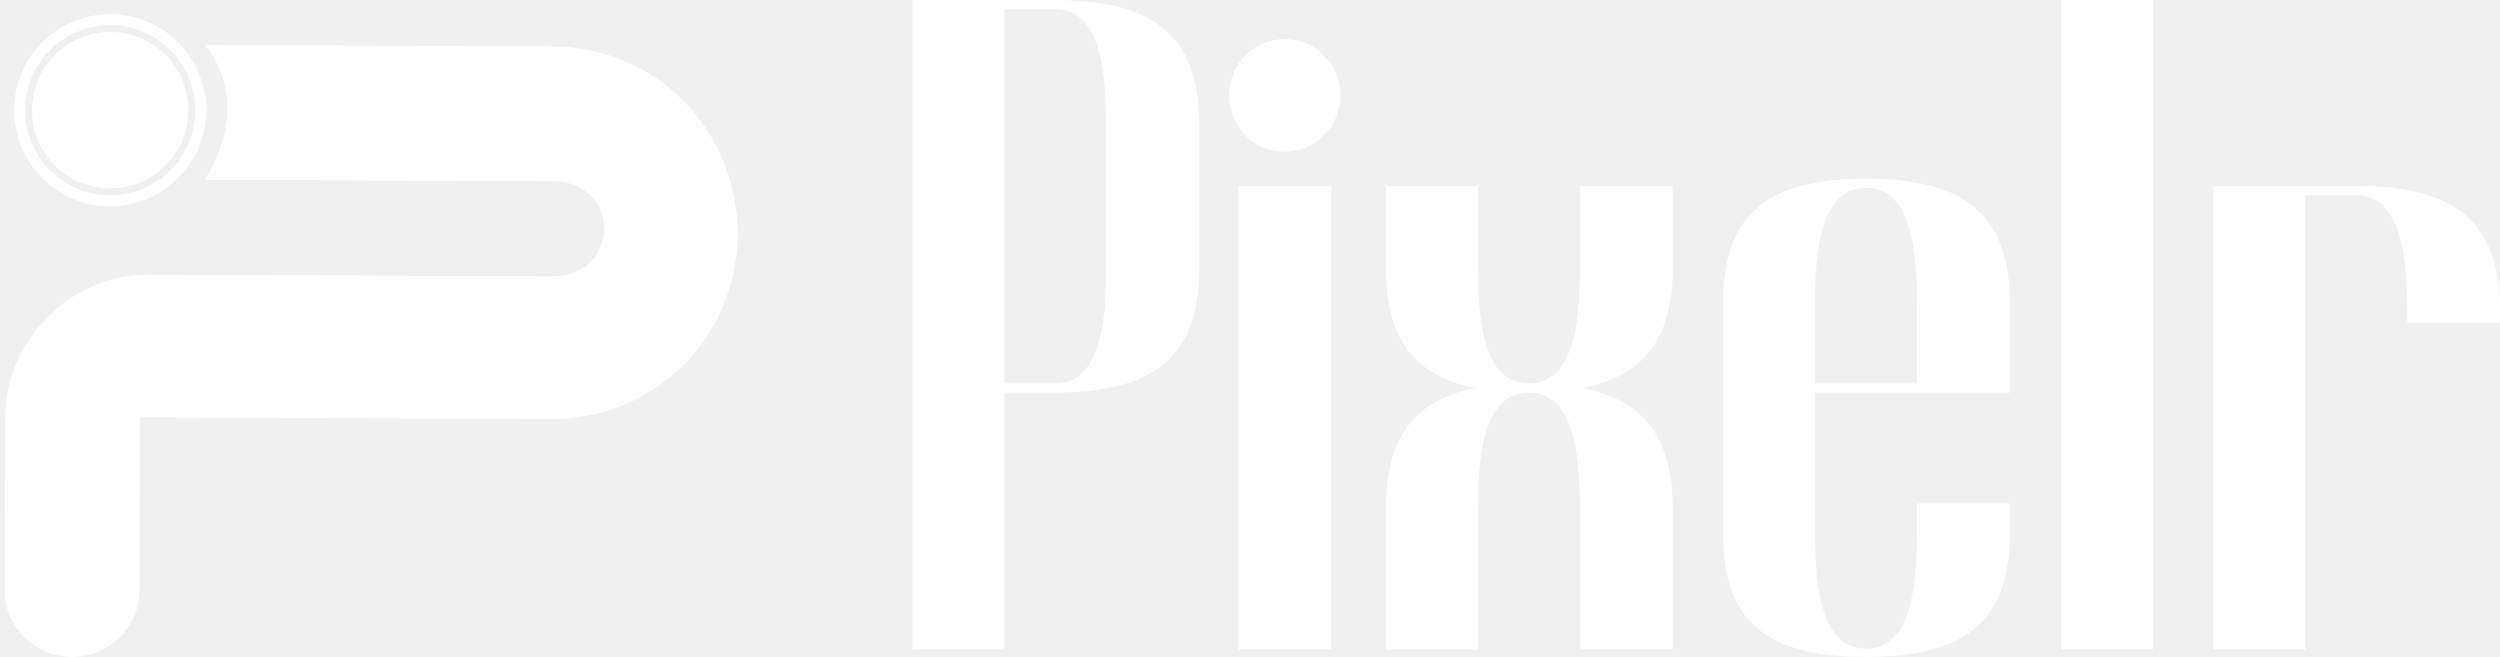
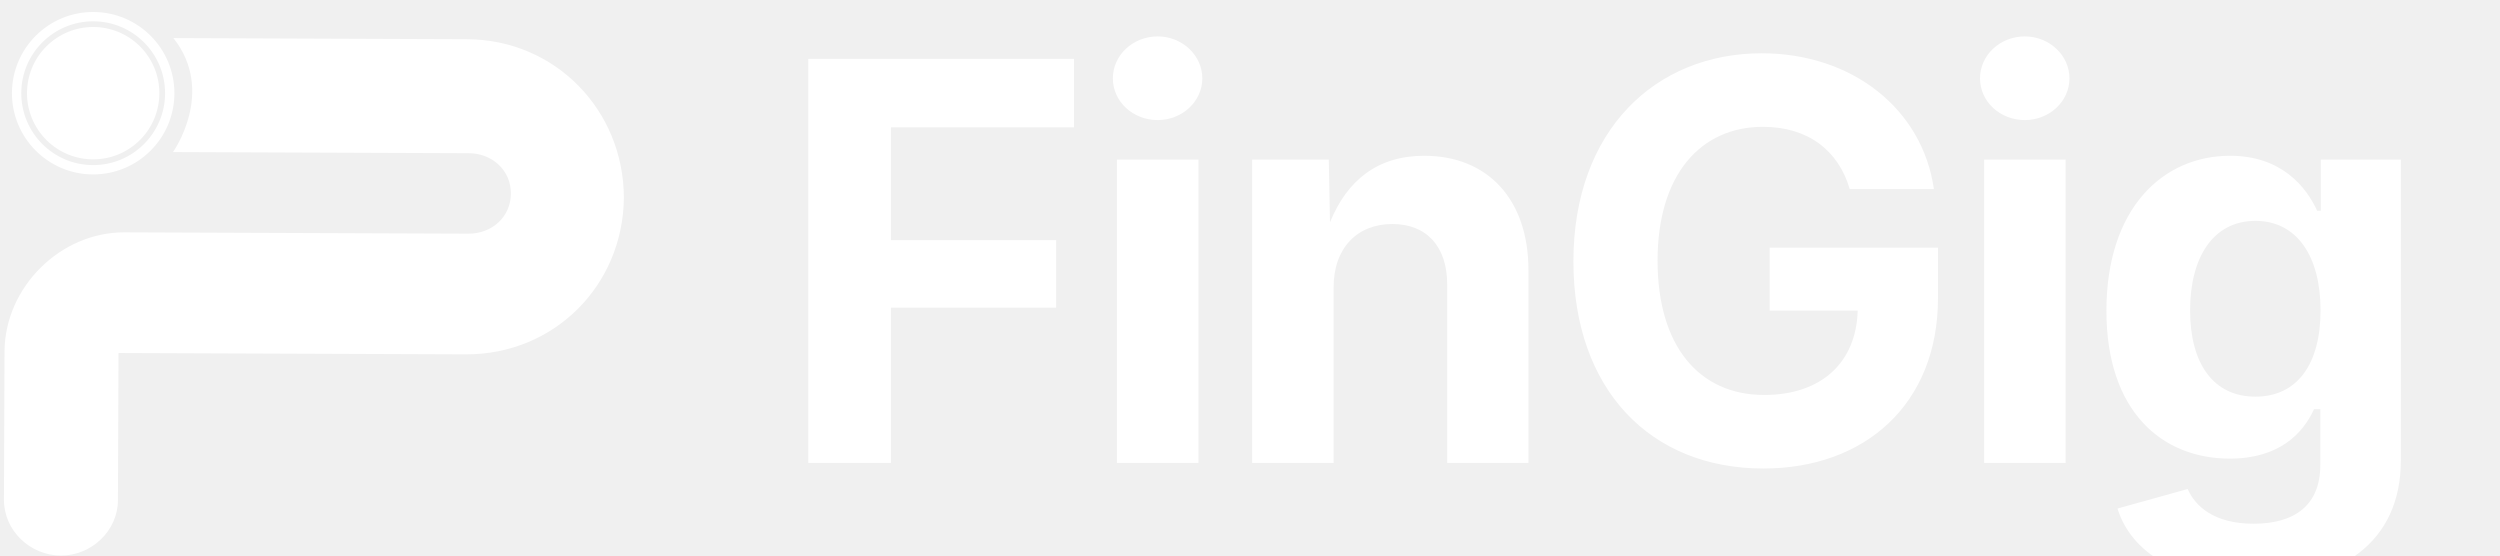
- <svg xmlns="http://www.w3.org/2000/svg" width="137" height="36" viewBox="0 0 137 36" fill="none">
-   <path d="M50 0H57.982C63.371 0.051 65.709 2.091 65.709 6.782V14.787C65.709 19.428 63.371 21.467 57.982 21.518H55.033V35.592H50V0ZM60.625 14.787V6.782C60.625 2.193 59.609 0.51 57.829 0.51H55.033V21.009H57.829C59.609 21.009 60.625 19.326 60.625 14.787Z" fill="white" />
-   <path d="M70.41 8.312C68.682 8.312 67.36 6.935 67.36 5.201C67.36 3.518 68.682 2.142 70.41 2.142C72.088 2.142 73.461 3.518 73.461 5.201C73.461 6.935 72.088 8.312 70.41 8.312ZM67.868 10.198H72.952V35.592H67.868V10.198Z" fill="white" />
-   <path d="M91.664 14.787C91.664 18.51 90.088 20.601 86.733 21.264C90.088 21.926 91.664 24.017 91.664 27.79V35.592H86.581V27.79C86.581 23.201 85.564 21.518 83.784 21.518C82.005 21.518 80.988 23.201 80.988 27.79V35.592H75.955V27.79C75.955 24.017 77.48 21.926 80.836 21.264C77.48 20.601 75.955 18.51 75.955 14.787V10.198H80.988V14.787C80.988 19.326 82.005 21.009 83.784 21.009C85.564 21.009 86.581 19.326 86.581 14.787V10.198H91.664V14.787Z" fill="white" />
-   <path d="M110.135 29.269C110.135 34.011 107.745 36 102.254 36C96.764 36 94.425 34.011 94.425 29.269V16.572C94.425 11.83 96.764 9.79 102.254 9.79C107.745 9.79 110.135 11.83 110.135 16.572V21.518H99.458V29.269C99.458 33.858 100.475 35.541 102.254 35.541C104.034 35.541 105.051 33.858 105.051 29.269V27.586H110.135V29.269ZM99.458 21.009H105.051V16.572C105.051 11.983 104.034 10.3 102.254 10.3C100.475 10.3 99.458 11.983 99.458 16.572V21.009Z" fill="white" />
-   <path d="M112.95 0H117.983V35.592H112.95V0Z" fill="white" />
-   <path d="M121.291 10.198H129.222C134.661 10.198 137 12.289 137 16.98V17.694H131.916V16.98C131.916 12.391 130.899 10.708 129.12 10.708H126.324V35.592H121.291V10.198Z" fill="white" />
+ <svg xmlns="http://www.w3.org/2000/svg" width="162" height="36" viewBox="0 0 162 36" fill="none">
  <path d="M8.773 9.341C10.597 7.831 10.852 5.128 9.341 3.303C7.831 1.479 5.128 1.224 3.303 2.735C1.479 4.245 1.224 6.948 2.735 8.773C4.245 10.597 6.948 10.852 8.773 9.341Z" fill="white" />
  <path d="M6.058 0.777C3.151 0.765 0.786 3.113 0.774 6.019C0.763 8.926 3.11 11.291 6.017 11.303C8.924 11.314 11.289 8.967 11.301 6.06C11.312 3.153 8.965 0.788 6.058 0.777ZM6.019 10.698C3.446 10.689 1.369 8.595 1.379 6.022C1.389 3.449 3.483 1.371 6.056 1.381C8.629 1.391 10.706 3.485 10.697 6.058C10.686 8.631 8.593 10.709 6.019 10.698Z" fill="white" />
  <path d="M40.429 12.887C40.429 12.865 40.427 12.843 40.427 12.821C40.371 18.516 35.89 22.984 30.185 22.962L7.679 22.875L7.642 32.414C7.635 34.402 5.924 36.008 3.935 36C1.947 35.992 0.249 34.374 0.256 32.385L0.293 22.784C0.31 18.621 3.906 15.039 8.069 15.056L30.359 15.142C31.871 15.148 33.1 14.057 33.106 12.546C33.112 11.034 31.891 9.934 30.38 9.928L11.21 9.854C11.21 9.854 13.997 5.954 11.238 2.468L30.264 2.542C35.969 2.564 40.415 7.125 40.427 12.821C40.428 12.799 40.429 12.777 40.429 12.755L40.429 12.887Z" fill="white" />
+   <text x="50" y="30" font-family="'Inter Tight','Inter',Arial,Helvetica,sans-serif" font-size="36" font-weight="700" letter-spacing="-1.0" fill="white">FinGig</text>
</svg>
